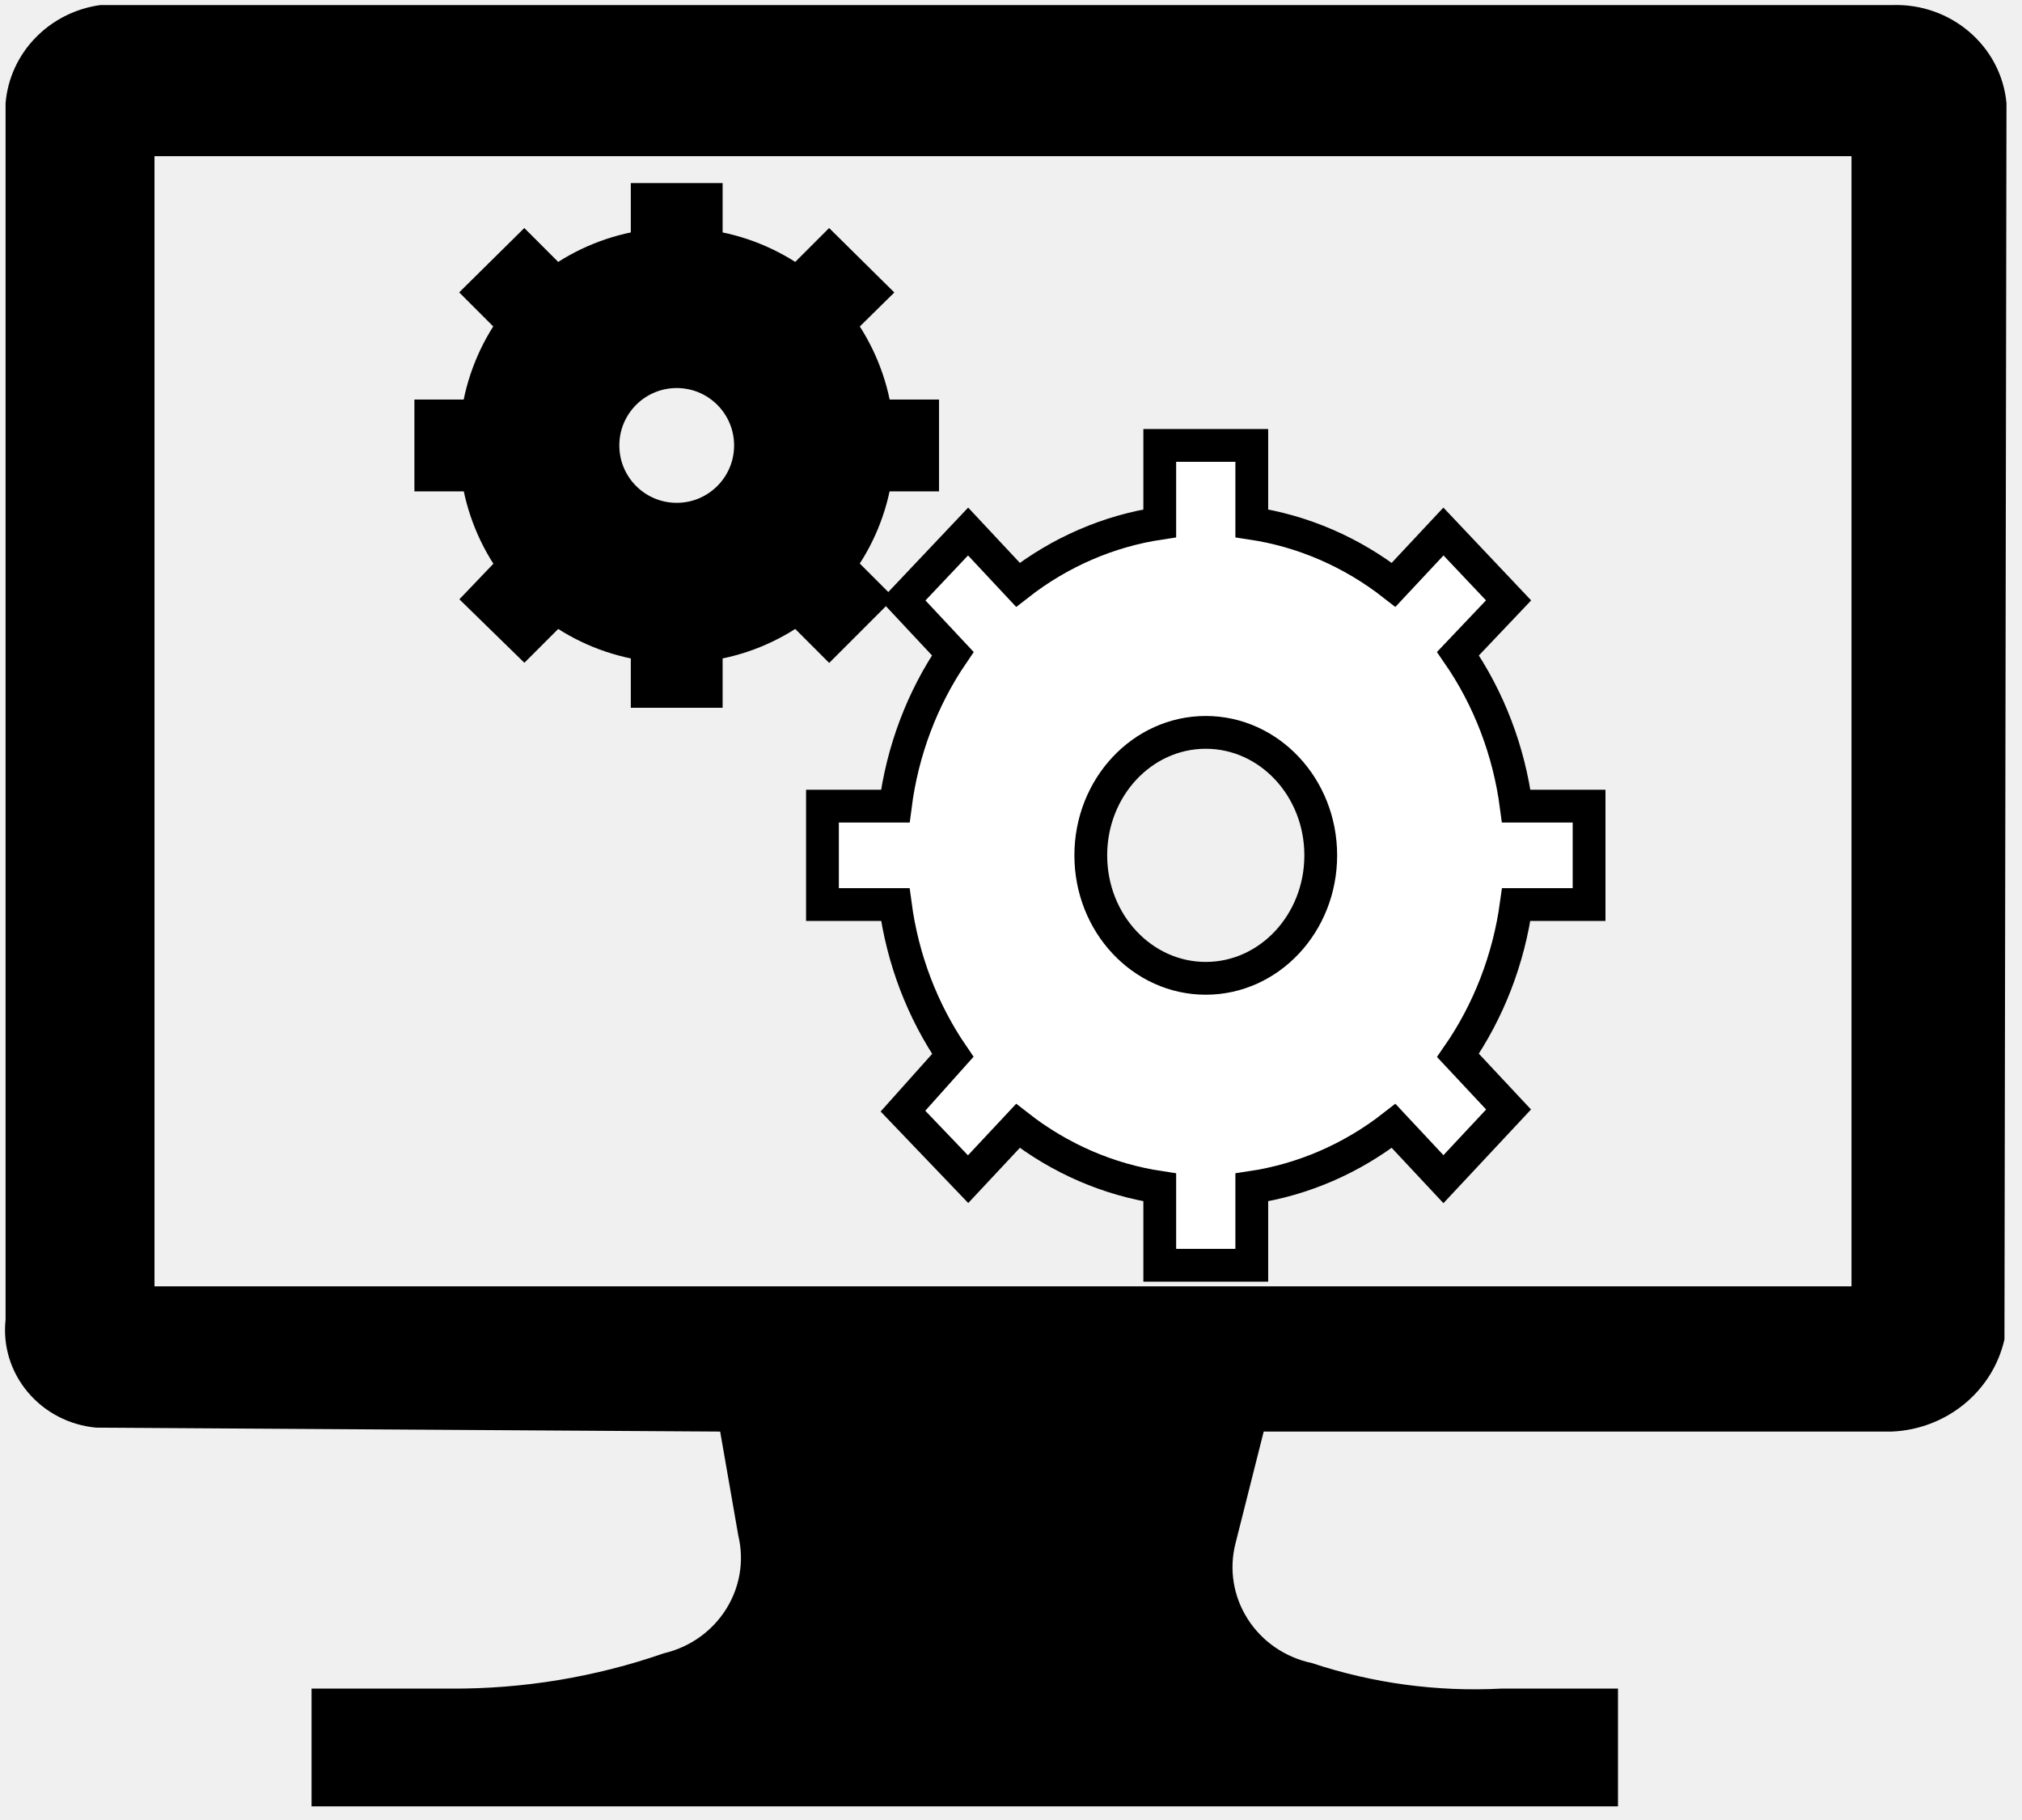
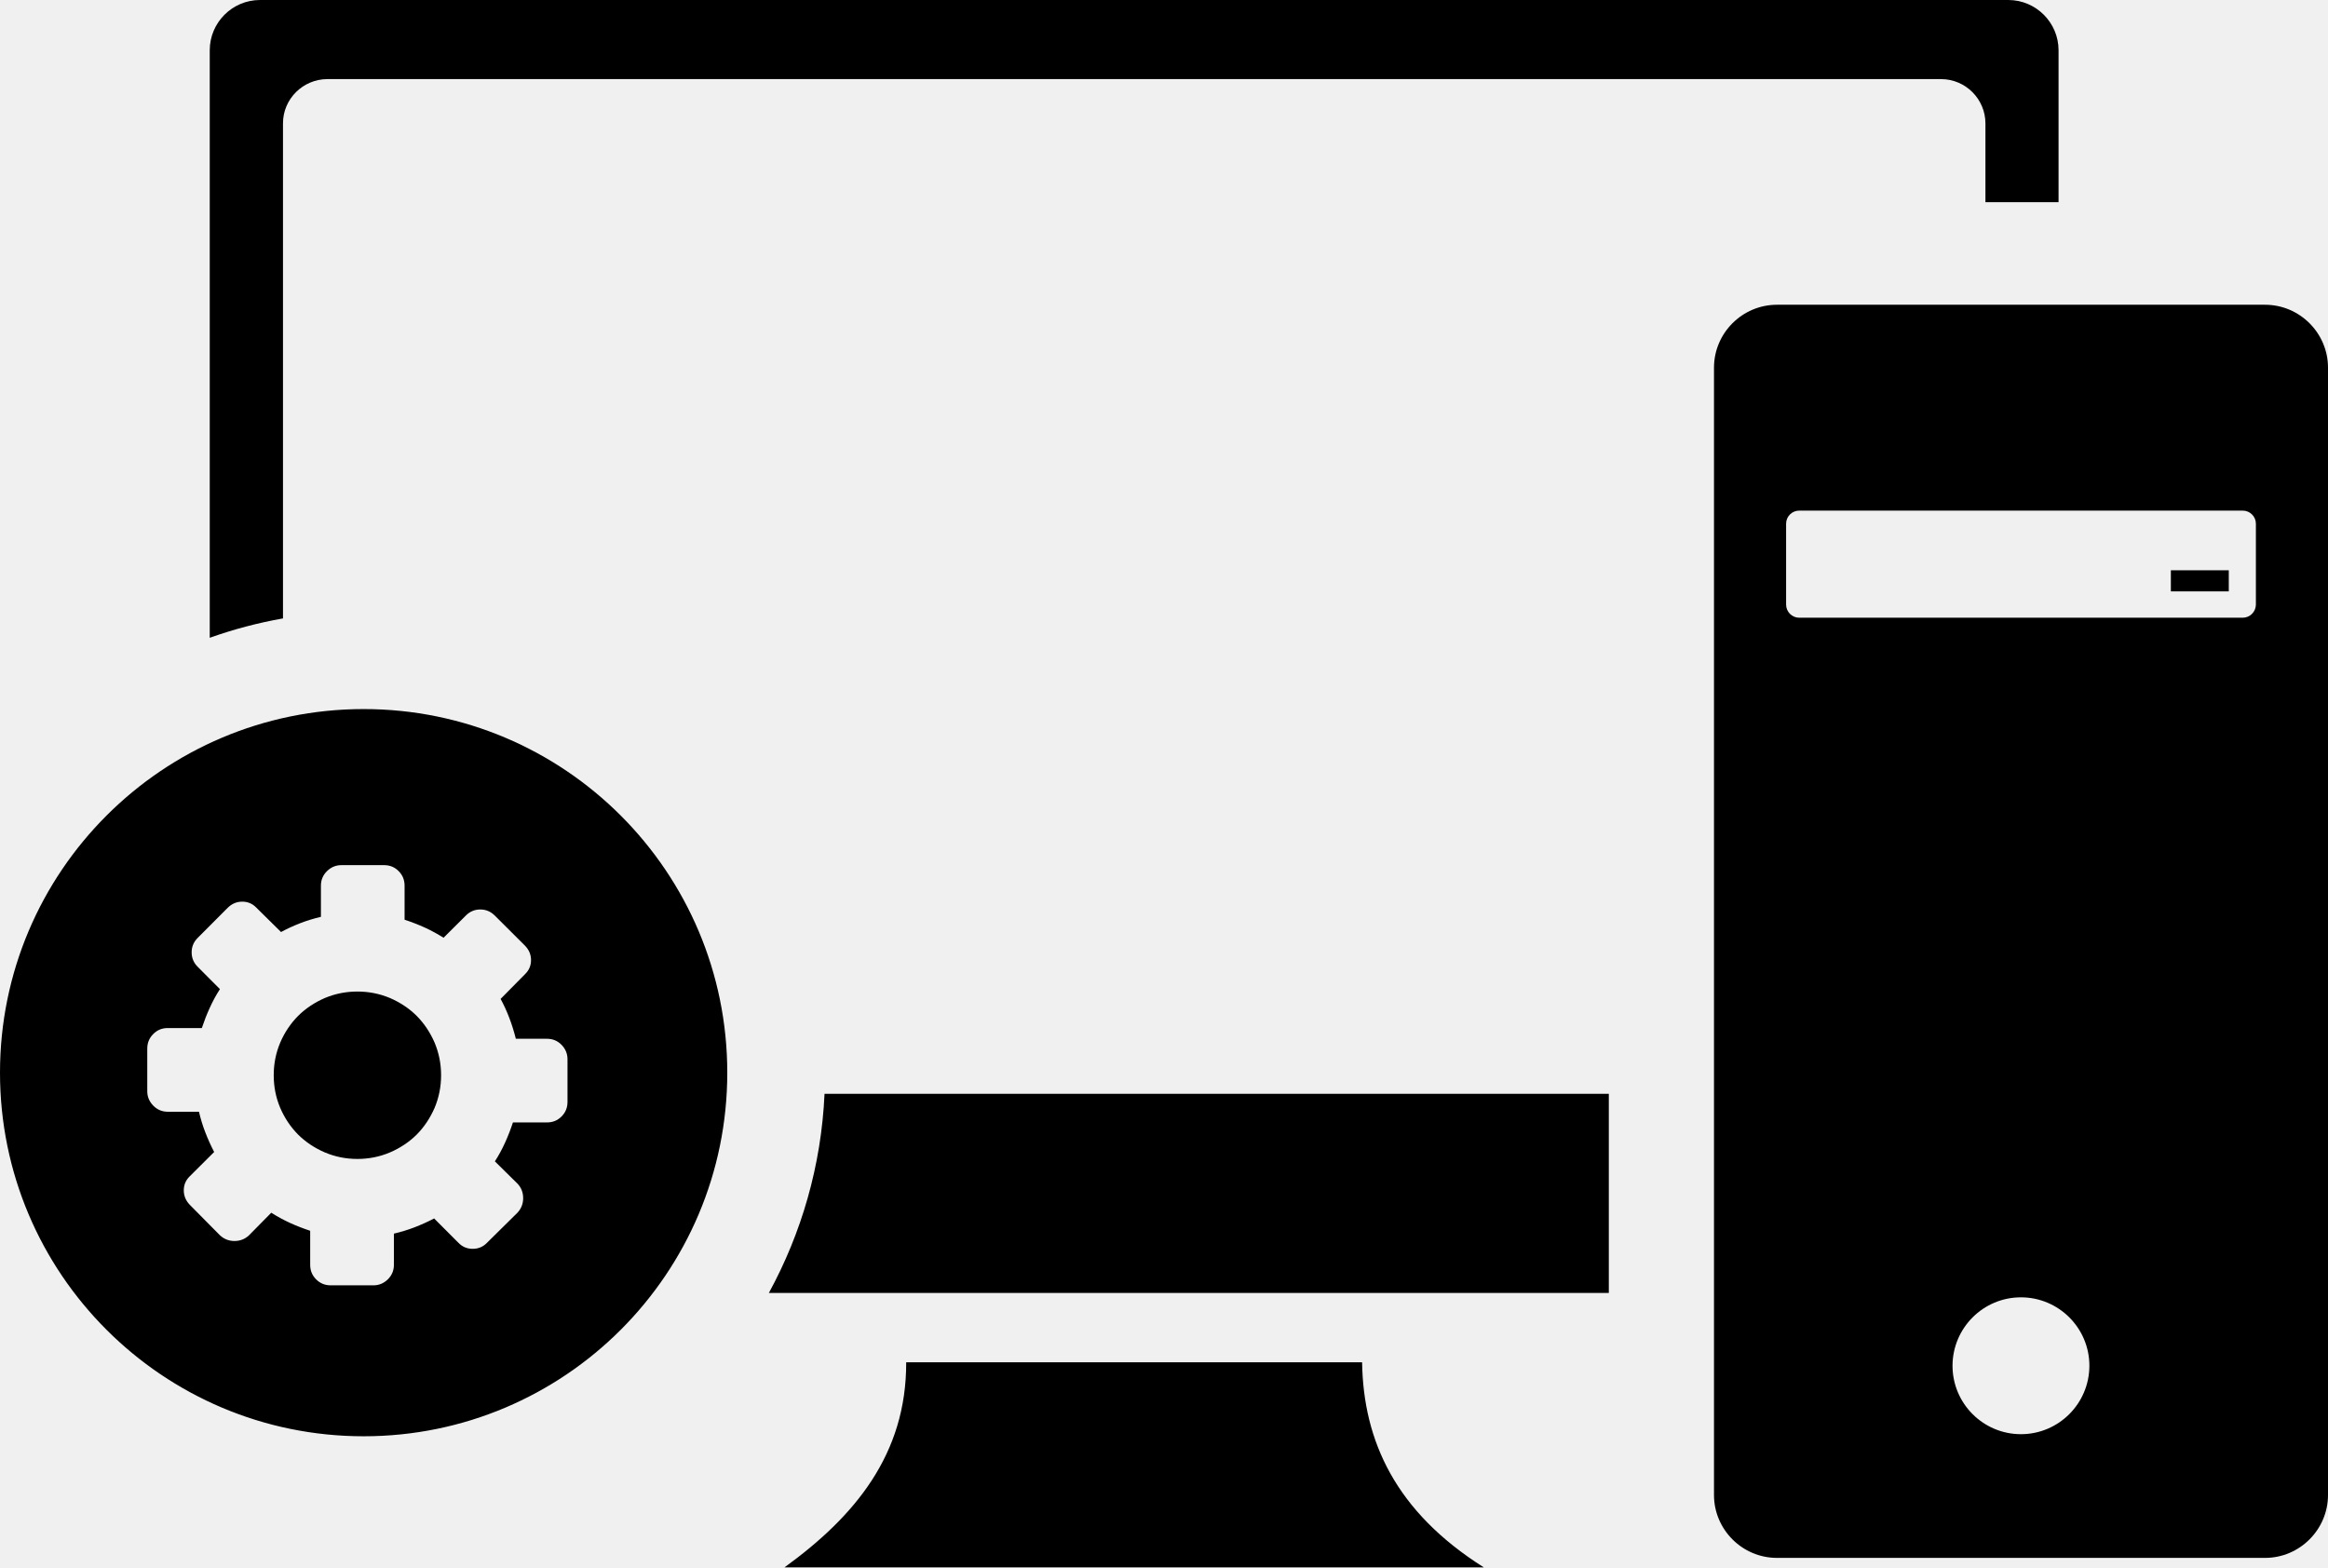
- <svg xmlns="http://www.w3.org/2000/svg" version="1.1" width="370px" height="333px" viewBox="-0.5 -0.5 370 333" content="&lt;mxfile host=&quot;app.diagrams.net&quot; modified=&quot;2023-01-26T14:12:03.896Z&quot; agent=&quot;5.0 (Macintosh; Intel Mac OS X 10_15_7) AppleWebKit/605.1.15 (KHTML, like Gecko) Version/16.2 Safari/605.1.15&quot; etag=&quot;wtCxO4HYXh6noAZlbOoc&quot; version=&quot;20.8.11&quot;&gt;&lt;diagram name=&quot;Page-1&quot; id=&quot;f82Kdi2neur6t2Jj8dVn&quot;&gt;7ZVNj5swEIZ/DccgsMnHHps026rdSpVSqWlvXnDAimGobRKyv742Nl9B6Xal3dv6gPDrmbFnnjF4eJPXnwQps2+QUO6hIKk9/NFDKFpG+mmEixVWAbJCKlhipbAXduyJOjFwasUSKkeGCoArVo7FGIqCxmqkESHgPDY7AB/vWpKUToRdTPhU/ckSlbks0LLXP1OWZu3O4eLOruSkNXaZyIwkcB5IeOvhjQBQ9i2vN5Sb2rV1sX73N1a7gwlaqP9xyL5+SX/vH/L9L1zM6v1uP/vzY+ainAivXMLusOrSVkAeqYpNKoGH10SWtsoHVlMdeF0CKxQV25M+hSl1qLUuU+OREJkZy2aSqZy3RkrAkW6Ag9BKAYXebs3JI+XfQTLFoNByTE1wvXCiQjFN5eHK4BGUgnxg8IGz1CwoKM1x3ayLc2Cct3t6CAfNsEcuTb55nZo29slTJagfQ15WxtEWSW9B65vVDzum+i5QyKkSF23SOqxcG7h7gO9Wdn7uuypEyG8BZKOmcr7ENXPahe956xeH/AX4o+fxD5A9C2FS7obnmsTHVEBVJIPKH5pxE5ztjvbGoUm/XLG70W7XVBnIpc/0p0L6kirFilT+oydegToKFn4YjsBHLcwBeBxMoeO3Yj5/Zz5hft+MV2KOxzc9QvMJ8GjhLxdT5vOXM9fT/hfSrA3+w3j7Fw==&lt;/diagram&gt;&lt;/mxfile&gt;">
-   <defs />
-   <g>
-     <rect x="0" y="0" width="366.66" height="330" fill="none" stroke="none" pointer-events="all" />
-     <path d="M 17.09 260.71 C 12.2 260.26 7.69 257.92 4.58 254.21 C 1.46 250.5 0 245.73 0.52 240.97 L 0.52 18.38 C 1.28 9.19 8.47 1.74 17.83 0.43 L 345.66 0.43 C 356.45 0.01 365.69 7.9 366.66 18.38 L 366.29 244.56 C 364.13 254.09 355.67 261.01 345.66 261.43 L 230.74 261.43 L 225.58 281.89 C 224.37 286.61 225.18 291.61 227.82 295.73 C 230.45 299.86 234.7 302.77 239.58 303.79 C 250.71 307.49 262.46 309.07 274.2 308.46 L 295.57 308.46 L 295.57 330 L 56.51 330 L 56.51 308.46 L 81.92 308.46 C 95.22 308.54 108.44 306.35 120.97 302 C 130.81 299.69 136.9 290.07 134.6 280.46 L 131.28 261.43 Z M 27.77 234.86 L 338.3 234.86 L 338.3 28.07 L 27.77 28.07 Z" fill="#000000" stroke="none" pointer-events="all" />
-     <path d="M 117.93 36 L 128.73 36 L 128.73 44.55 C 134.75 45.39 140.47 47.71 145.38 51.3 L 151.23 45.45 L 158.88 53.01 L 152.94 58.86 C 156.57 63.79 158.92 69.54 159.78 75.6 L 168.33 75.6 L 168.33 86.4 L 159.78 86.4 C 158.9 92.4 156.55 98.09 152.94 102.96 L 158.88 108.9 L 151.23 116.55 L 145.38 110.7 C 140.47 114.29 134.75 116.61 128.73 117.45 L 128.73 126 L 117.93 126 L 117.93 117.45 C 111.91 116.61 106.19 114.29 101.28 110.7 L 95.43 116.55 L 87.78 109.08 L 93.63 102.96 C 90.06 98.08 87.74 92.39 86.88 86.4 L 78.33 86.4 L 78.33 75.6 L 86.88 75.6 C 87.71 69.55 90.03 63.8 93.63 58.86 L 87.78 53.01 L 95.43 45.45 L 101.28 51.3 C 106.19 47.71 111.91 45.39 117.93 44.55 Z M 123.33 67.5 C 115.87 67.5 109.83 73.54 109.83 81 C 109.83 88.46 115.87 94.5 123.33 94.5 C 130.79 94.5 136.83 88.46 136.83 81 C 136.83 73.54 130.79 67.5 123.33 67.5 Z" fill="#000000" stroke="#000000" stroke-width="6" stroke-miterlimit="10" pointer-events="all" />
-     <path d="M 211.72 81 L 228.56 81 L 228.56 95.25 C 237.94 96.66 246.86 100.52 254.51 106.5 L 263.63 96.75 L 275.55 109.35 L 266.29 119.1 C 271.96 127.31 275.62 136.9 276.95 147 L 290.28 147 L 290.28 165 L 276.95 165 C 275.57 175 271.91 184.48 266.29 192.6 L 275.55 202.5 L 263.63 215.25 L 254.51 205.5 C 246.86 211.48 237.94 215.34 228.56 216.75 L 228.56 231 L 211.72 231 L 211.72 216.75 C 202.34 215.34 193.42 211.48 185.77 205.5 L 176.65 215.25 L 164.73 202.8 L 173.85 192.6 C 168.28 184.46 164.66 174.98 163.33 165 L 150 165 L 150 147 L 163.33 147 C 164.62 136.91 168.23 127.33 173.85 119.1 L 164.73 109.35 L 176.65 96.75 L 185.77 106.5 C 193.42 100.52 202.34 96.66 211.72 95.25 Z M 220.14 133.5 C 208.52 133.5 199.1 143.57 199.1 156 C 199.1 168.43 208.52 178.5 220.14 178.5 C 231.76 178.5 241.18 168.43 241.18 156 C 241.18 143.57 231.76 133.5 220.14 133.5 Z" fill="#ffffff" stroke="#000000" stroke-width="6" stroke-miterlimit="10" pointer-events="all" />
-   </g>
+ <svg xmlns="http://www.w3.org/2000/svg" shape-rendering="geometricPrecision" text-rendering="geometricPrecision" image-rendering="optimizeQuality" fill-rule="evenodd" clip-rule="evenodd" viewBox="0 0 512 344.74">
+   <path d="M57.18 0h384.51c6.08 0 11.05 4.96 11.05 11.05v33.42h-16.08V27.16c0-5.36-4.37-9.76-9.76-9.76H72c-5.36 0-9.79 4.38-9.76 9.76v108.86c-5.54.98-10.92 2.41-16.11 4.26V11.05C46.13 4.96 51.1 0 57.18 0zm51.66 201.4c-.91-.91-1.97-1.36-3.21-1.36-1.23 0-2.31.45-3.2 1.36l-4.88 4.86a35.04 35.04 0 0 0-4.14-2.25 45.04 45.04 0 0 0-4.43-1.72v-7.49c0-1.26-.43-2.32-1.31-3.2-.87-.88-1.93-1.31-3.2-1.31h-9.4c-1.2 0-2.24.43-3.15 1.31-.89.88-1.34 1.94-1.34 3.2v6.86c-1.57.37-3.1.83-4.56 1.4-1.48.57-2.88 1.22-4.21 1.94l-5.4-5.33c-.85-.89-1.88-1.35-3.13-1.35-1.23 0-2.3.46-3.2 1.35l-6.58 6.6c-.91.9-1.35 1.96-1.35 3.2 0 1.23.44 2.31 1.35 3.2l4.87 4.89c-.85 1.3-1.59 2.69-2.25 4.14-.66 1.44-1.23 2.93-1.73 4.42h-7.48c-1.27 0-2.33.43-3.2 1.31-.88.88-1.32 1.94-1.32 3.2v9.4c0 1.2.44 2.25 1.31 3.15.88.9 1.94 1.35 3.21 1.35h6.85c.37 1.57.83 3.09 1.4 4.55.57 1.48 1.22 2.91 1.94 4.3l-5.33 5.31c-.89.85-1.35 1.88-1.35 3.13 0 1.23.46 2.3 1.35 3.21l6.6 6.67c.9.84 1.97 1.26 3.2 1.26 1.23 0 2.31-.42 3.2-1.26l4.89-4.96c1.31.84 2.69 1.58 4.14 2.25 1.45.66 2.93 1.23 4.42 1.72v7.49c0 1.26.43 2.32 1.31 3.2.88.88 1.94 1.31 3.2 1.31h9.4c1.2 0 2.25-.43 3.16-1.31.89-.88 1.34-1.94 1.34-3.2v-6.86c1.57-.37 3.09-.83 4.56-1.4 1.48-.57 2.91-1.22 4.29-1.94l5.32 5.33c.85.89 1.89 1.35 3.16 1.35 1.27 0 2.32-.46 3.17-1.35l6.67-6.59c.85-.91 1.26-1.98 1.26-3.21s-.41-2.31-1.26-3.2l-4.96-4.89c.85-1.3 1.59-2.69 2.25-4.14.66-1.45 1.23-2.93 1.72-4.42h7.49c1.26 0 2.32-.43 3.2-1.31.88-.88 1.31-1.94 1.31-3.2v-9.4c0-1.2-.43-2.25-1.31-3.16-.88-.89-1.94-1.33-3.2-1.33h-6.85c-.38-1.51-.84-3.02-1.41-4.52-.57-1.51-1.22-2.92-1.94-4.25l5.33-5.4c.89-.85 1.36-1.88 1.36-3.13 0-1.23-.46-2.3-1.36-3.21l-6.59-6.57zM78.6 218.09c2.53 0 4.92.48 7.18 1.43 2.25.98 4.21 2.28 5.87 3.93 1.65 1.67 2.95 3.62 3.93 5.87.95 2.27 1.43 4.65 1.43 7.18 0 2.52-.48 4.91-1.43 7.18-.98 2.24-2.28 4.2-3.93 5.87-1.66 1.64-3.62 2.95-5.87 3.92-2.26.96-4.65 1.44-7.18 1.44-2.52 0-4.91-.48-7.17-1.44-2.25-.97-4.21-2.28-5.87-3.92-1.65-1.67-2.96-3.62-3.93-5.87-.96-2.27-1.43-4.66-1.43-7.18 0-2.53.47-4.91 1.43-7.18.97-2.25 2.28-4.2 3.93-5.87 1.66-1.65 3.62-2.95 5.87-3.93 2.26-.95 4.65-1.43 7.17-1.43zm1.38-62.13c44.16 0 79.97 35.81 79.97 79.98 0 44.16-35.81 79.97-79.97 79.97C35.81 315.91 0 280.1 0 235.94c0-44.17 35.81-79.98 79.98-79.98zm310.83-88.93h107.34c7.62 0 13.85 6.22 13.85 13.85v247.94c0 7.61-6.23 13.84-13.85 13.84H390.81c-7.62 0-13.85-6.23-13.85-13.84V80.88c0-7.63 6.23-13.85 13.85-13.85zm86.63 58.4h12.74v4.64h-12.74v-4.64zm-32.97 159.92c8.3 0 15.05 6.74 15.05 15.04 0 8.31-6.75 15.06-15.05 15.06s-15.05-6.75-15.05-15.06c.02-8.3 6.75-15.04 15.05-15.04zm-48.76-173.04h97.54c1.6 0 2.89 1.3 2.89 2.88v17.79a2.91 2.91 0 0 1-2.89 2.89h-97.54c-1.6 0-2.89-1.31-2.89-2.89v-17.79a2.89 2.89 0 0 1 2.89-2.88zm-41.88 172.07H169.1c7.17-13.13 11.53-28 12.24-43.8h172.49v43.8zM199.3 299.64h100.27c.26 17.34 7.41 32.89 26.76 45.1H172.54c15.48-11.22 26.83-24.86 26.76-45.1z" />
</svg>
